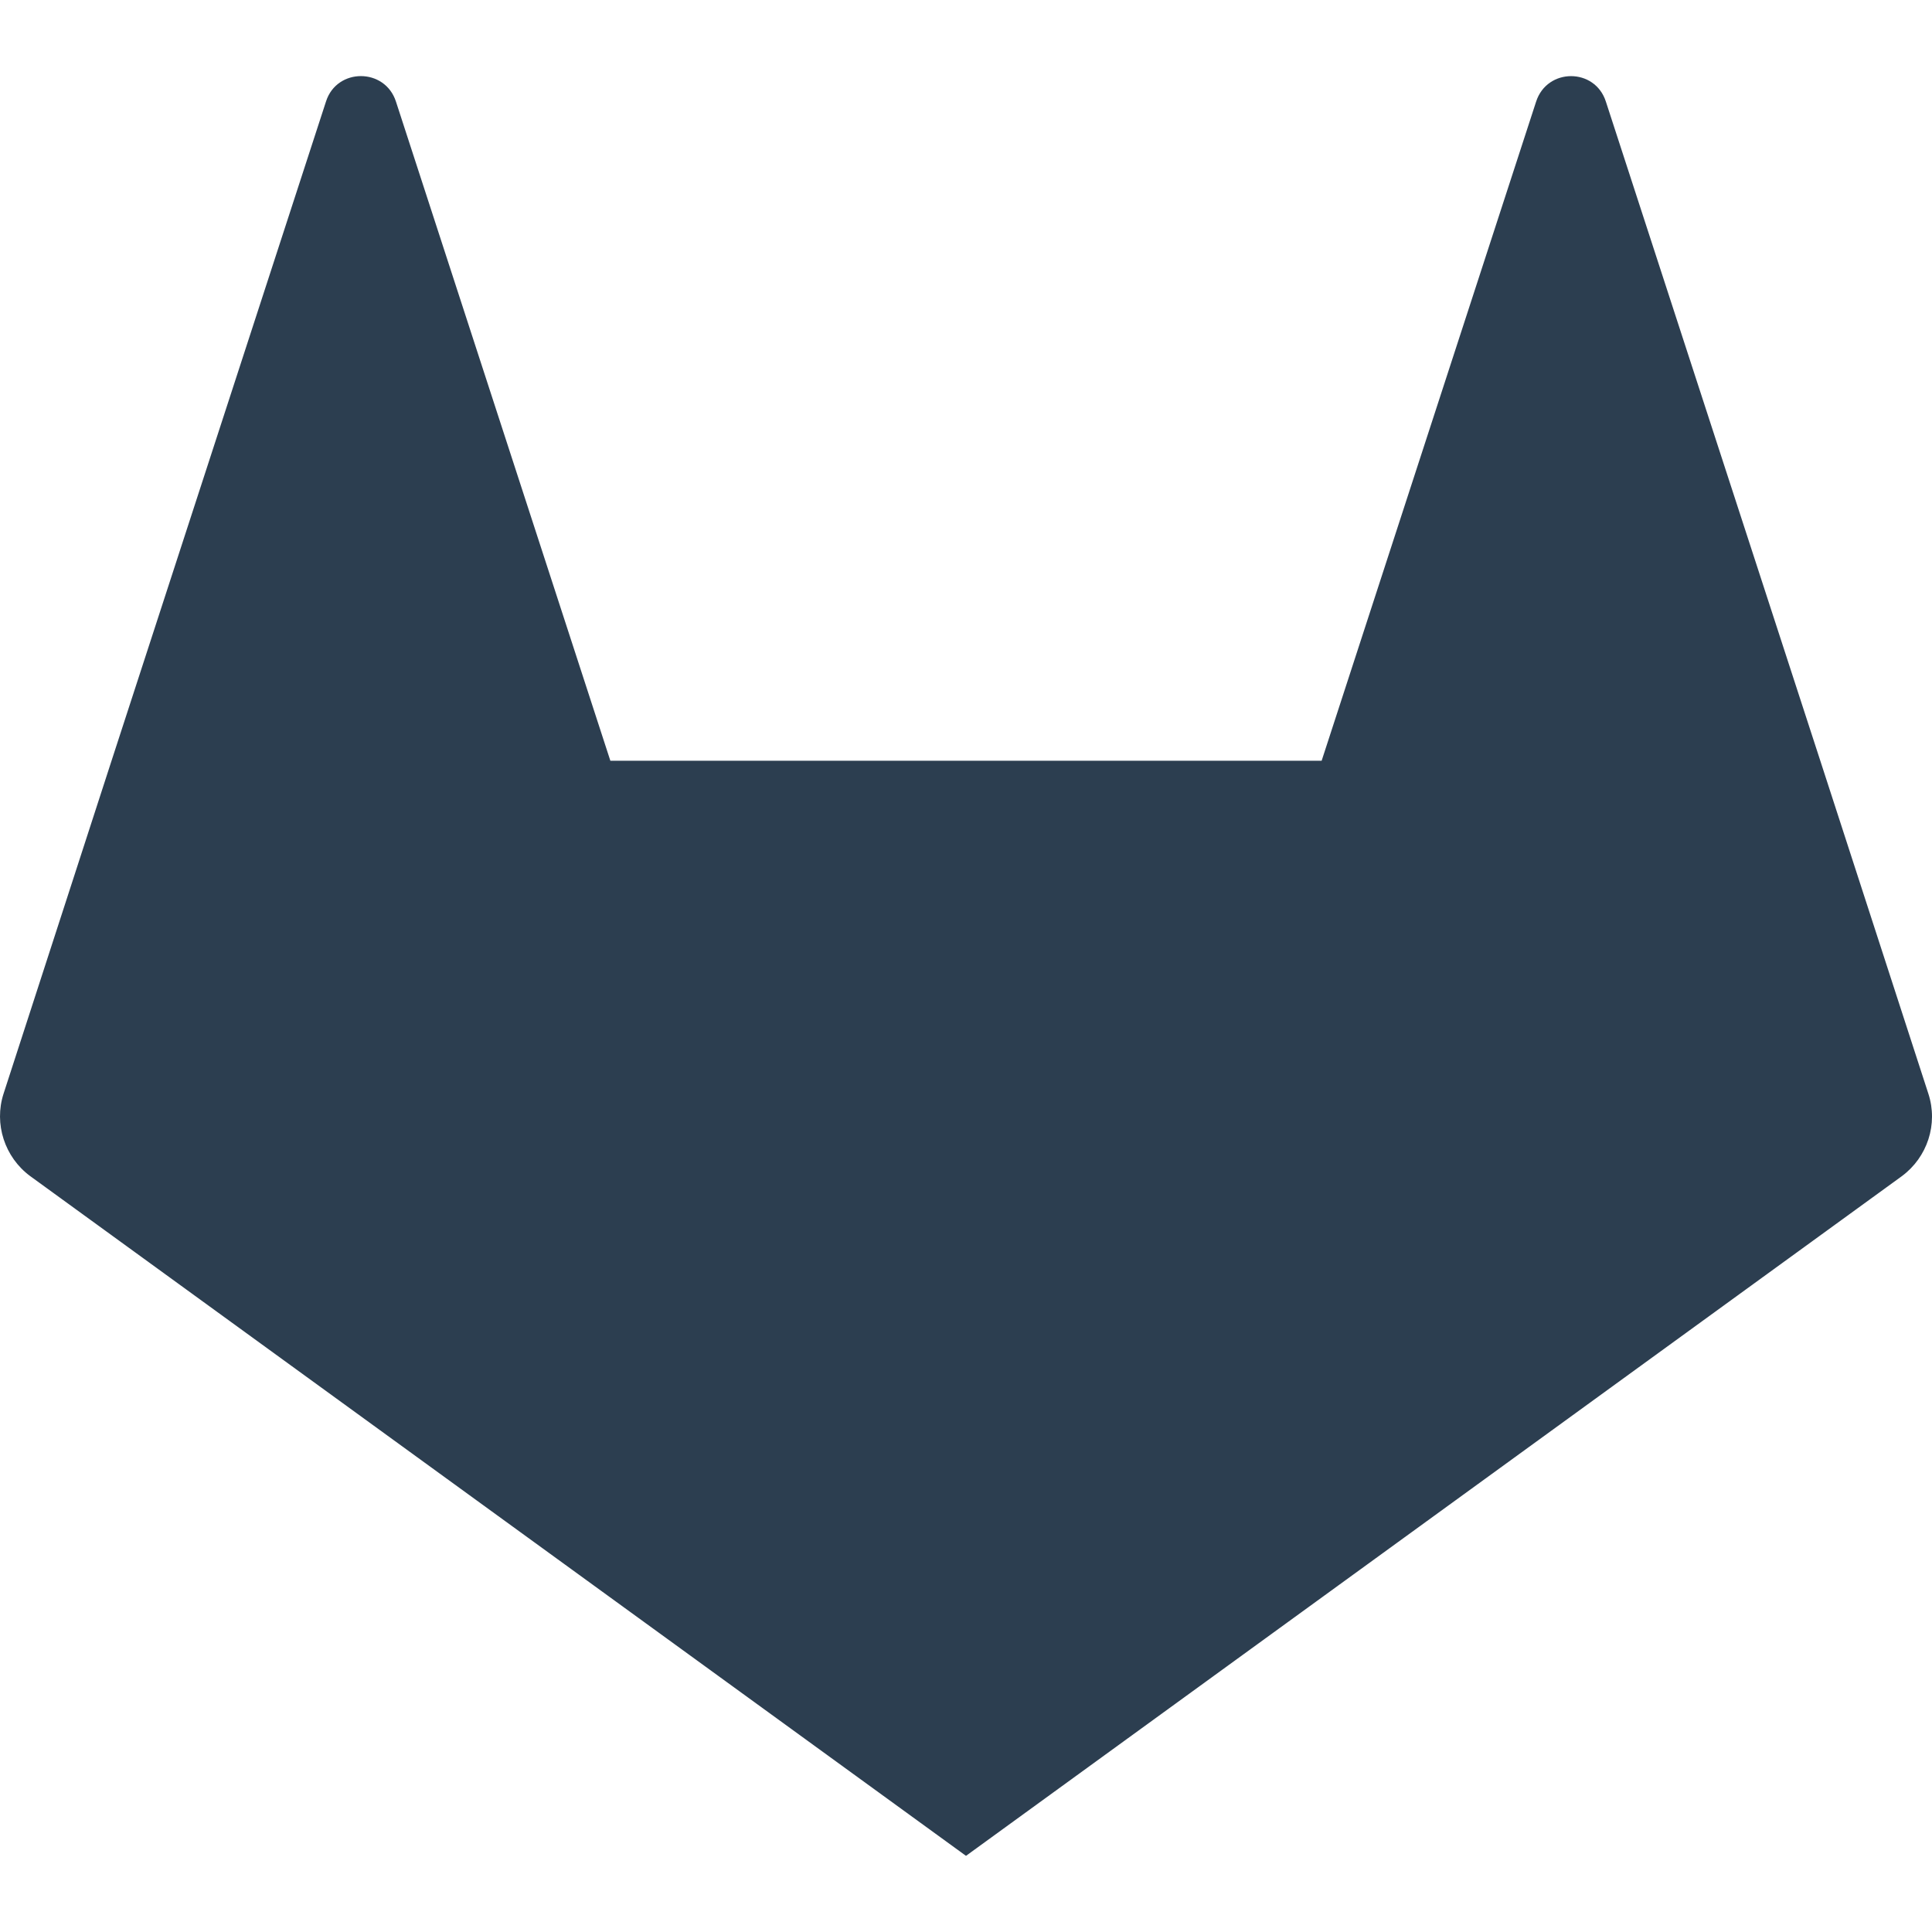
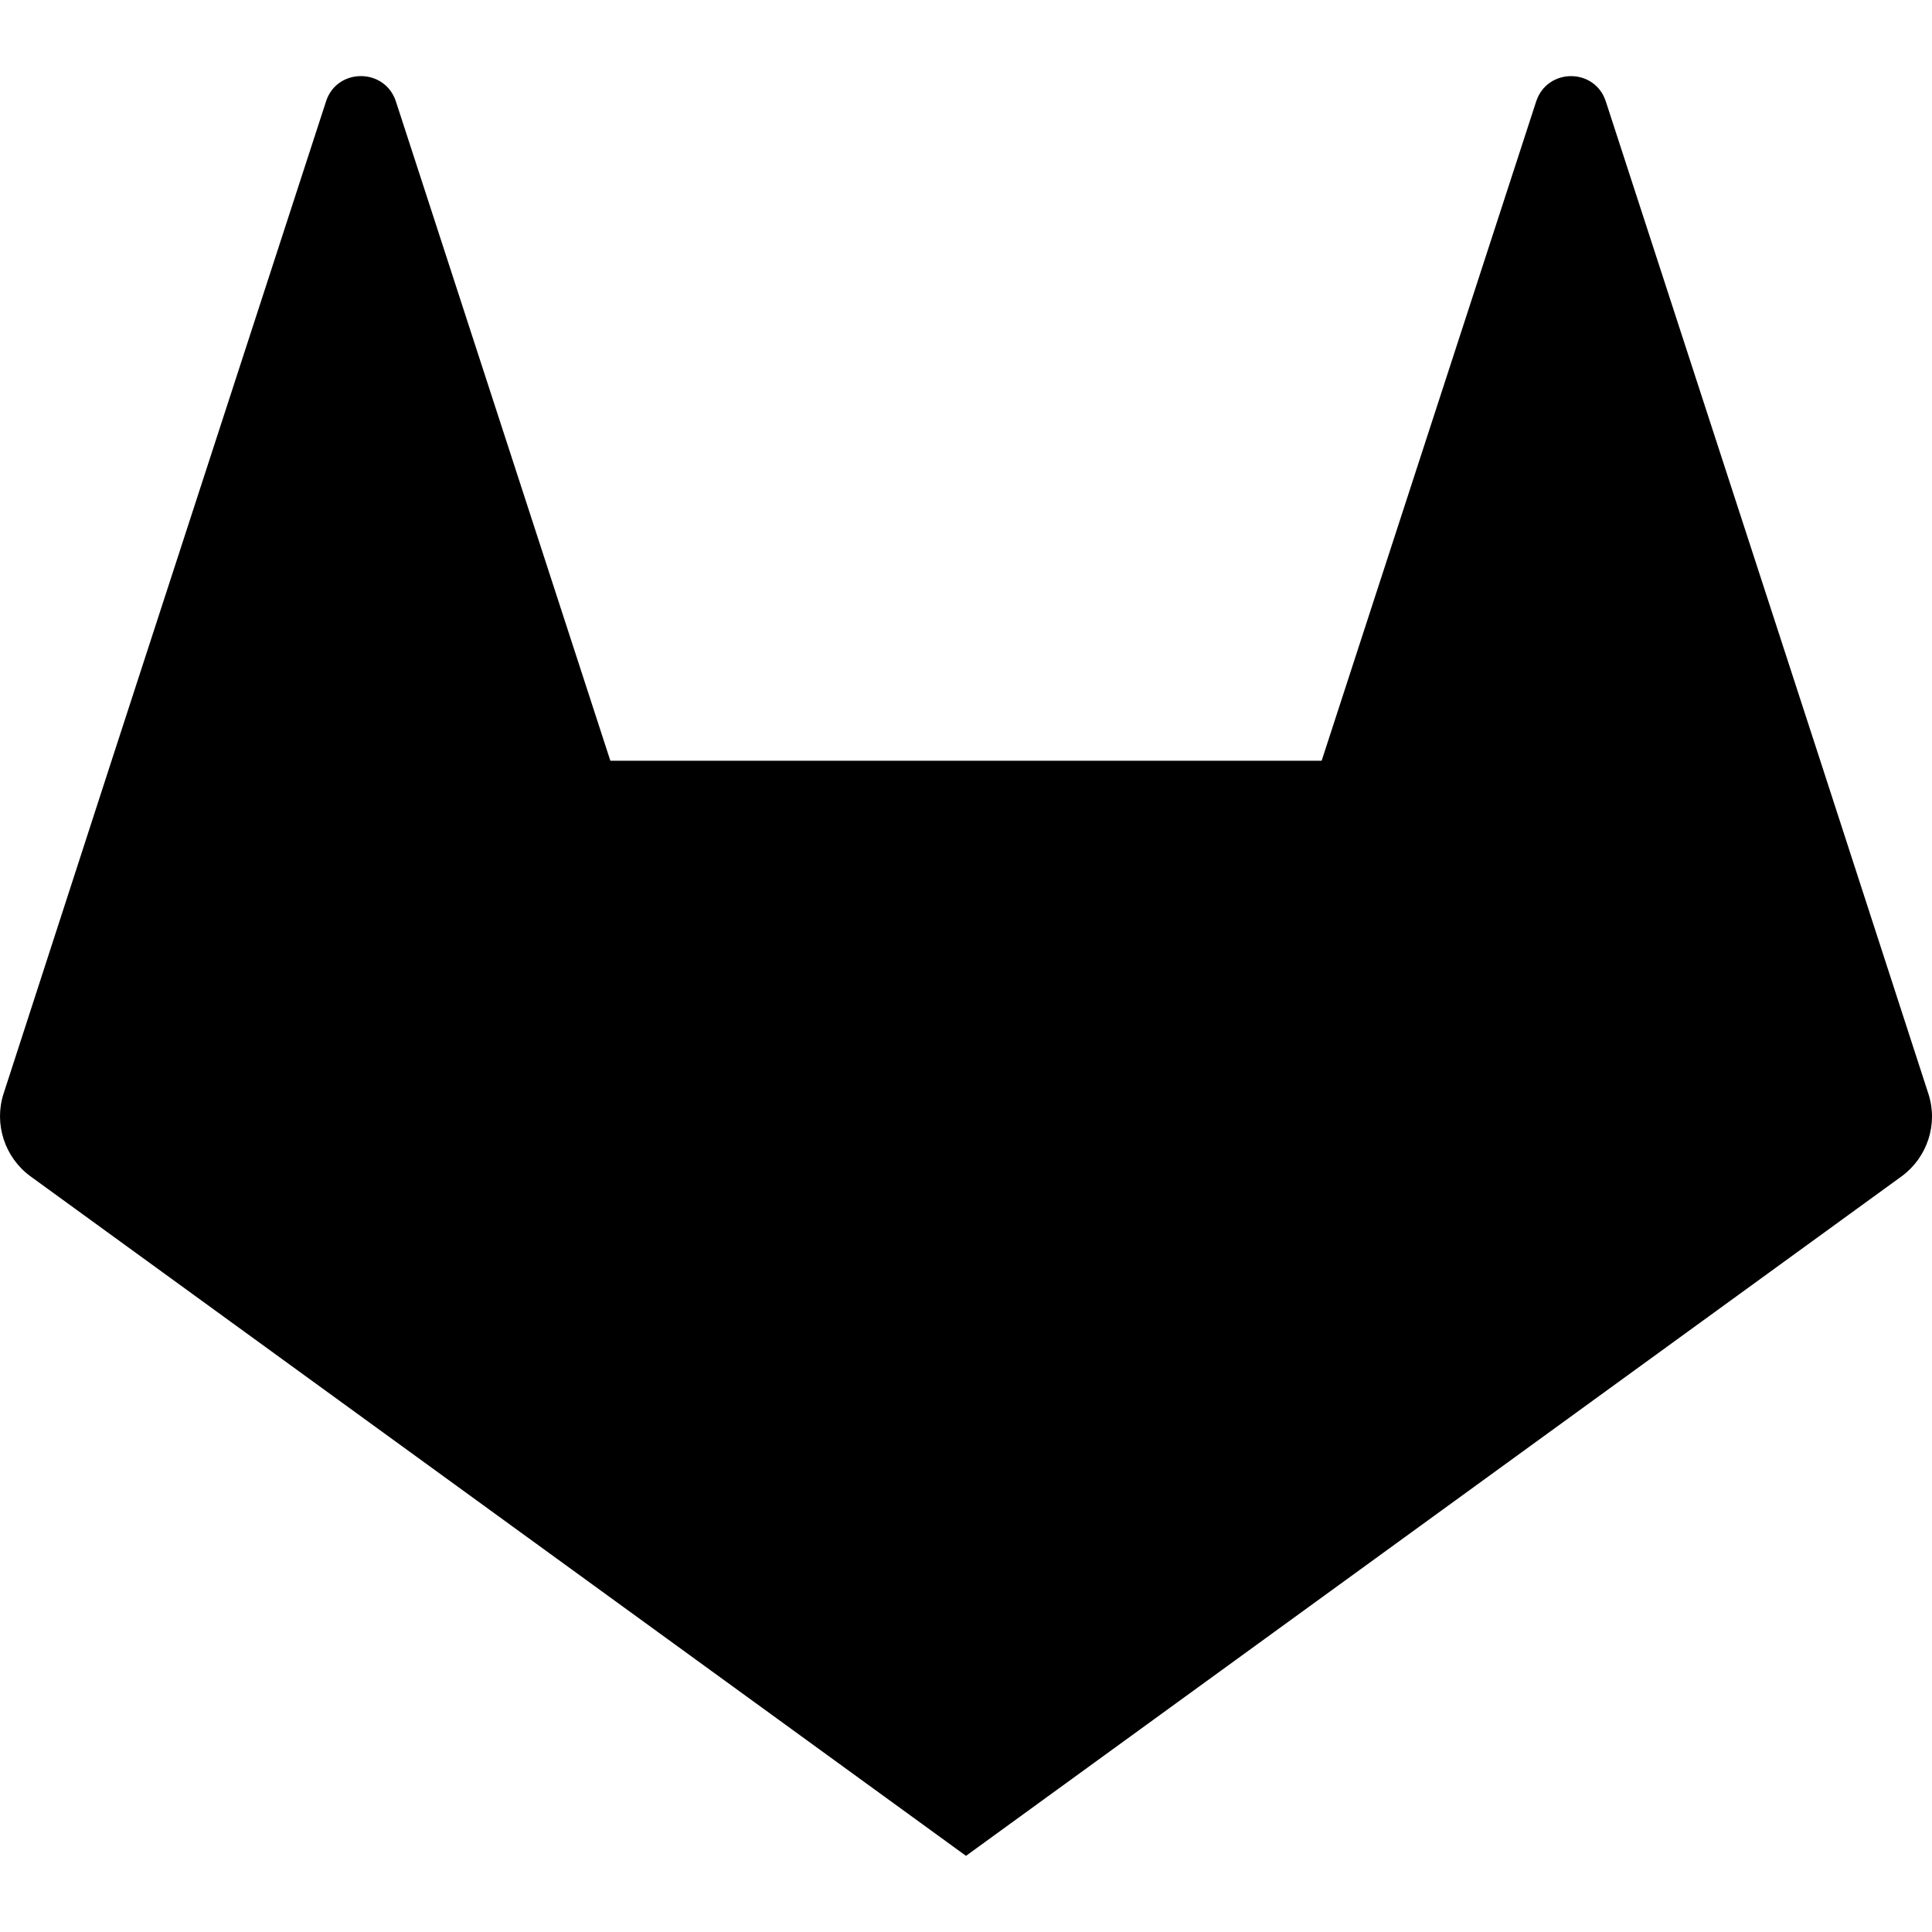
- <svg xmlns="http://www.w3.org/2000/svg" viewBox="0 0 24 24">
-   <path fill="#2c3e50" d="M23.955 13.587l-1.342-4.135-2.664-8.189c-.135-.423-.73-.423-.867 0L16.418 9.45H7.582L4.919 1.263C4.783.84 4.185.84 4.05 1.26L1.386 9.449.044 13.587c-.121.375.014.789.331 1.023L12 23.054l11.625-8.443c.318-.235.453-.647.33-1.024" />
+ <svg xmlns="http://www.w3.org/2000/svg" class="brand-icon" viewBox="0 0 24 24">
+   <path fill="currentColor" d="M23.955 13.587l-1.342-4.135-2.664-8.189c-.135-.423-.73-.423-.867 0L16.418 9.45H7.582L4.919 1.263C4.783.84 4.185.84 4.05 1.26L1.386 9.449.044 13.587c-.121.375.014.789.331 1.023L12 23.054l11.625-8.443c.318-.235.453-.647.33-1.024" />
</svg>
